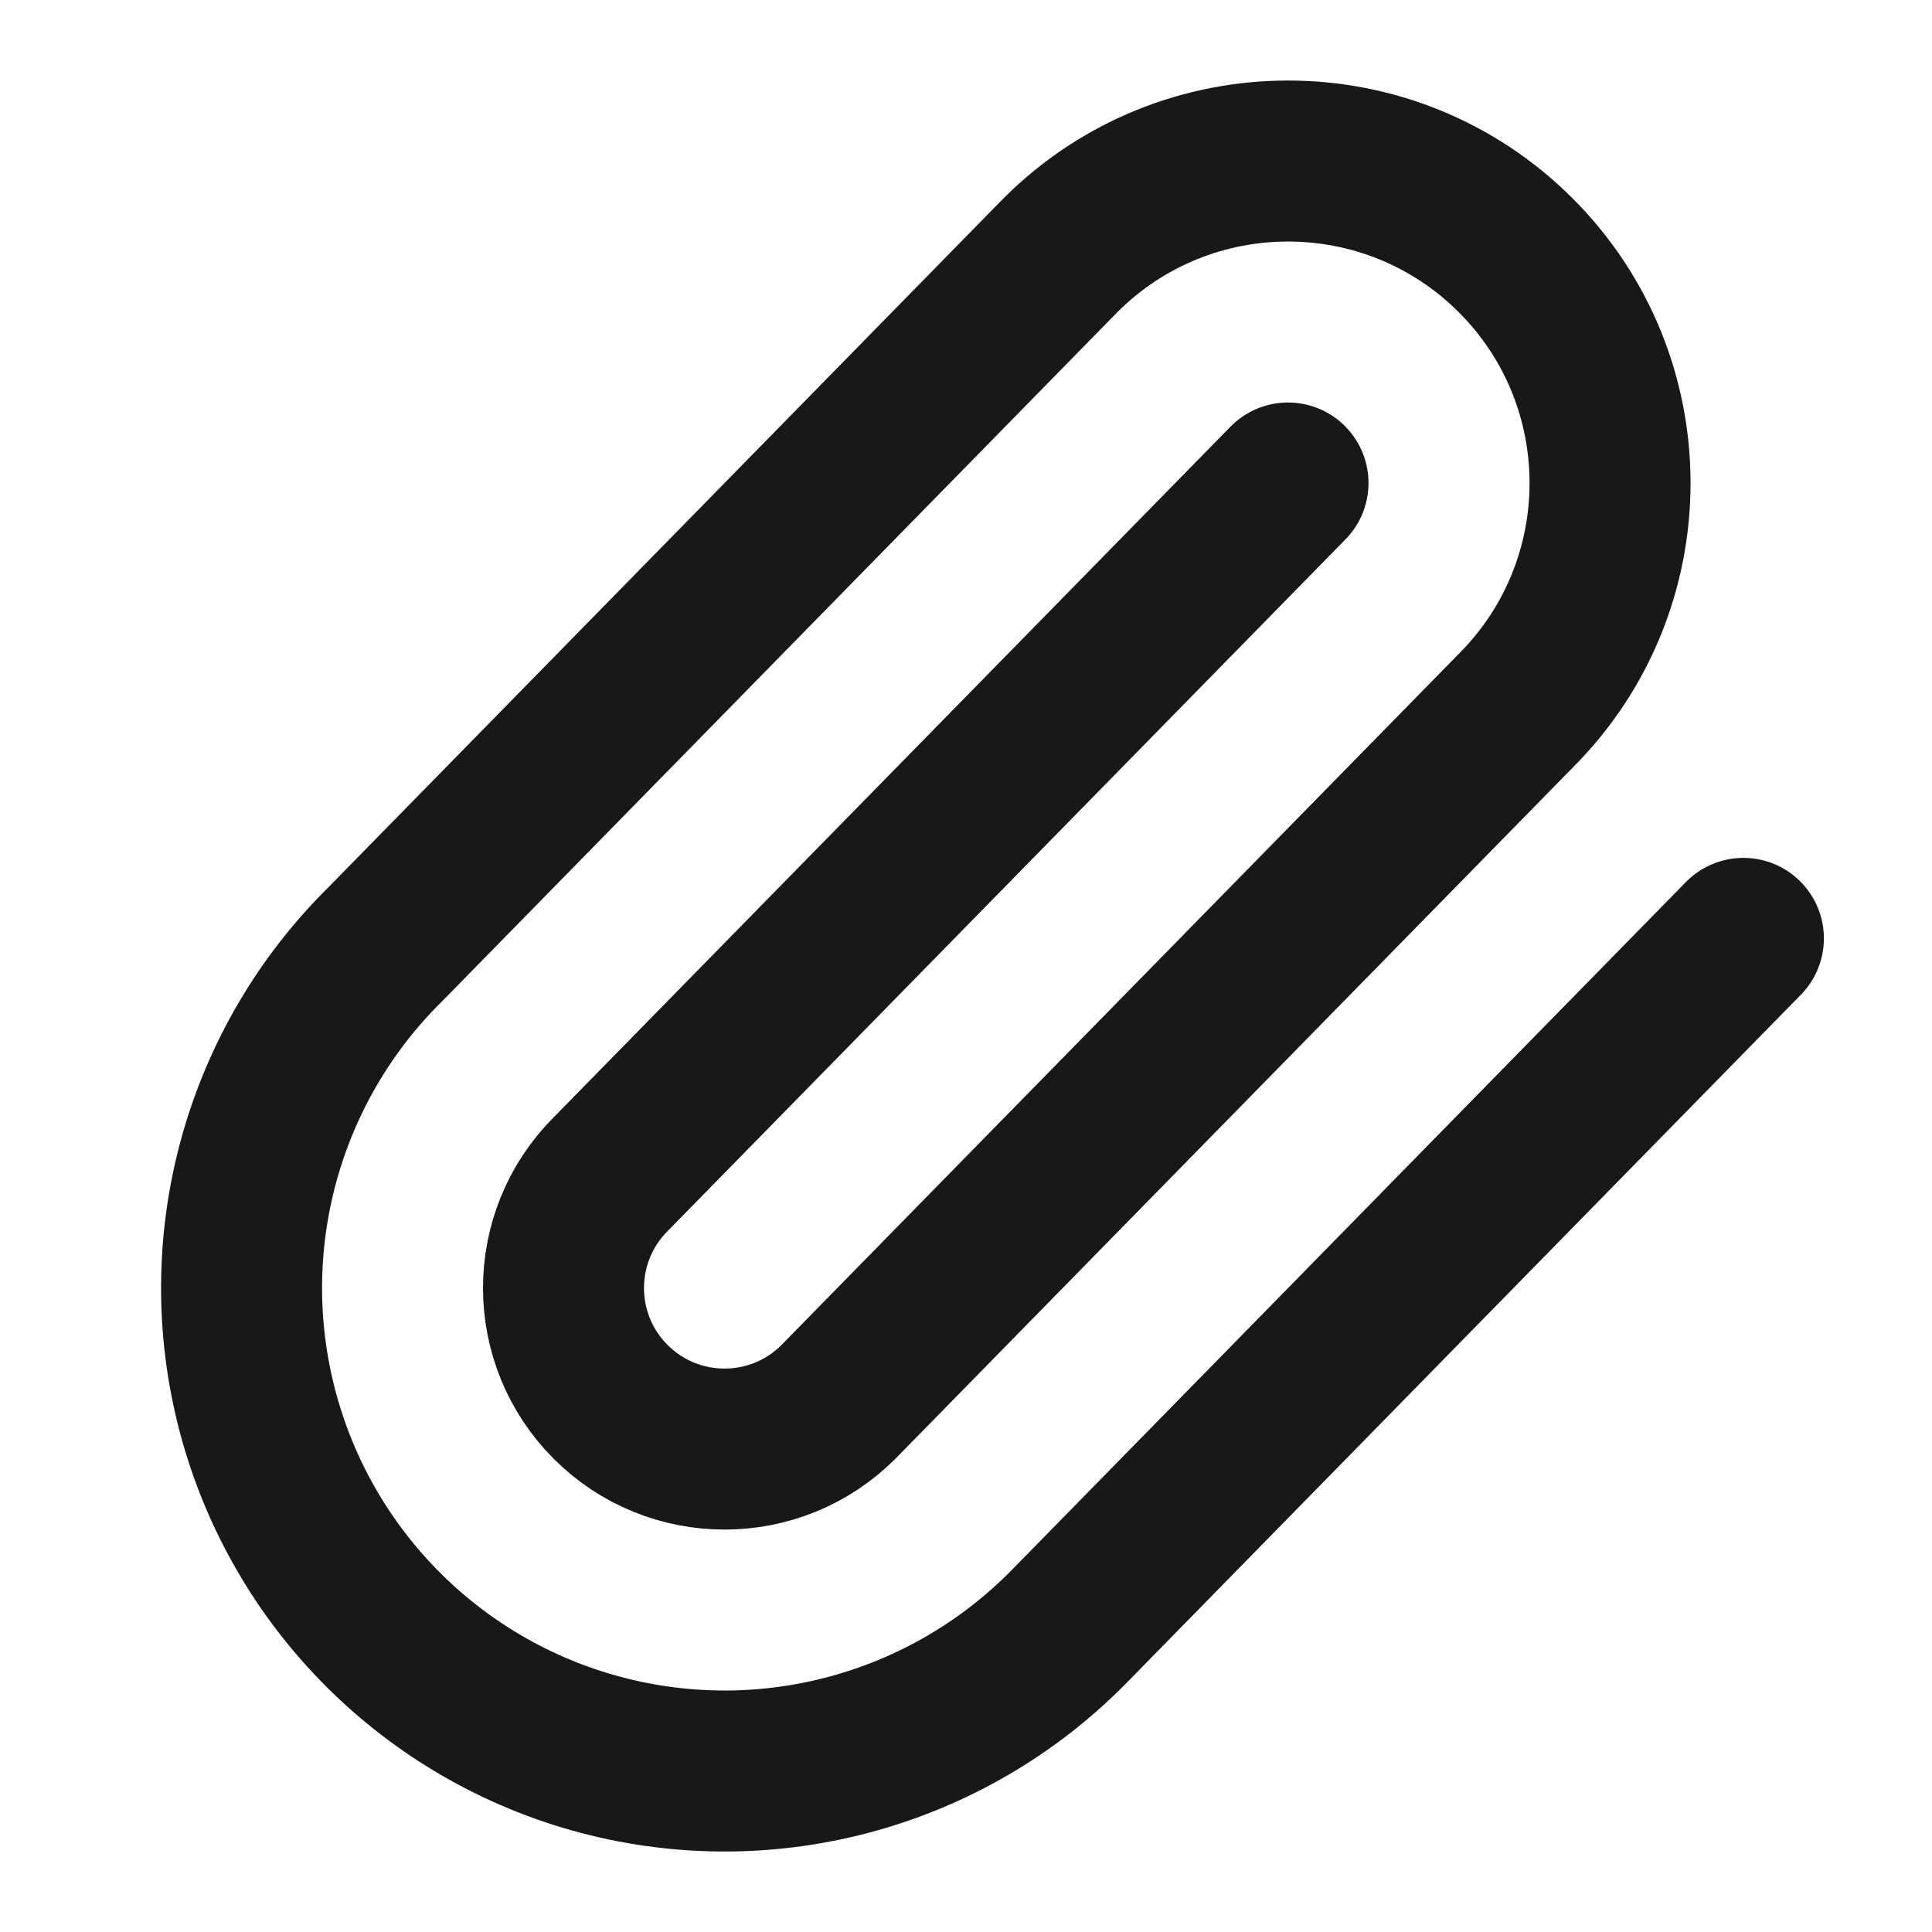
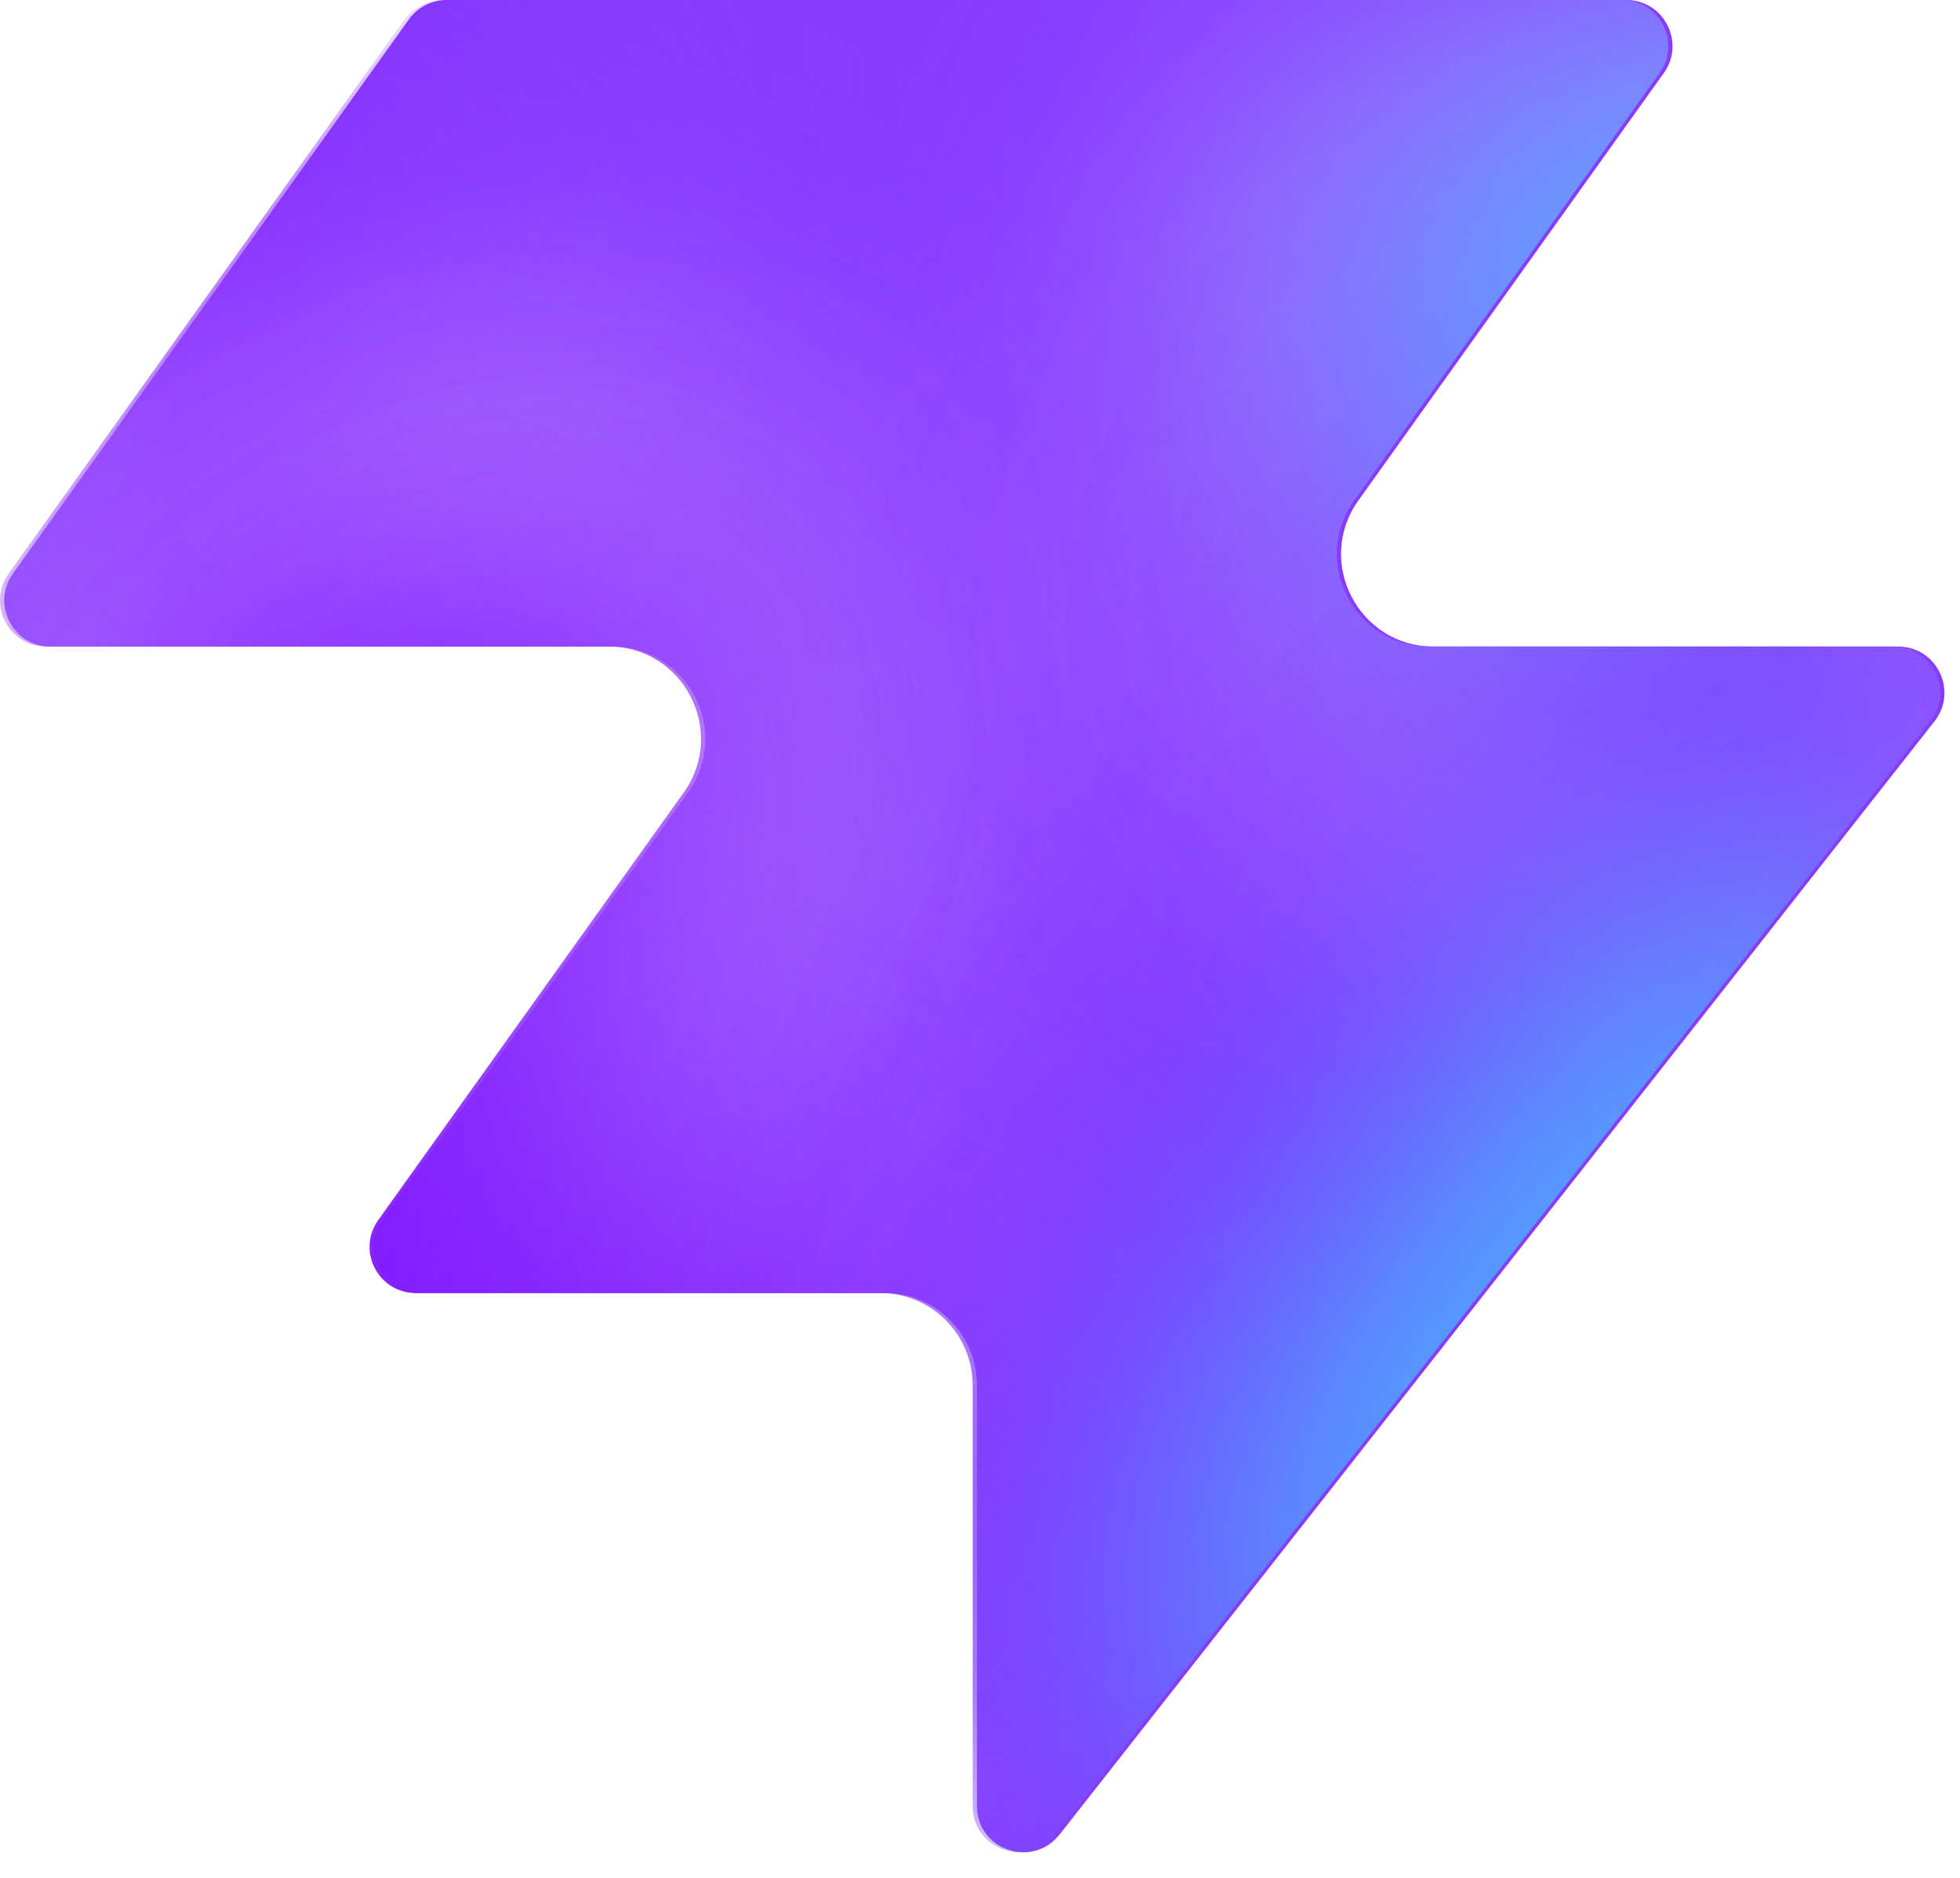
- <svg xmlns="http://www.w3.org/2000/svg" viewBox="0 0 24 24" fill="none" stroke-linecap="round" stroke-linejoin="round">
-   <style>
-     path { stroke: #18181b; }
-     @media (prefers-color-scheme: dark) {
-       path { stroke: #e4e4e7; }
-     }
-   </style>
-   <path stroke-width="2" d="m16 6-8.414 8.586a2 2 0 0 0 2.829 2.829l8.414-8.586a4 4 0 1 0-5.657-5.657l-8.379 8.551a6 6 0 1 0 8.485 8.485l8.379-8.551" />
+ <svg xmlns="http://www.w3.org/2000/svg" width="48" height="46" fill="none" viewBox="0 0 48 46">
+   <path fill="#863bff" d="M25.946 44.938c-.664.845-2.021.375-2.021-.698V33.937a2.26 2.26 0 0 0-2.262-2.262H10.287c-.92 0-1.456-1.04-.92-1.788l7.48-10.471c1.07-1.497 0-3.578-1.842-3.578H1.237c-.92 0-1.456-1.04-.92-1.788L10.013.474c.214-.297.556-.474.92-.474h28.894c.92 0 1.456 1.04.92 1.788l-7.48 10.471c-1.07 1.498 0 3.579 1.842 3.579h11.377c.943 0 1.473 1.088.89 1.83L25.947 44.94z" style="fill:#863bff;fill:color(display-p3 .525 .23 1);fill-opacity:1" />
+   <mask id="a" width="48" height="46" x="0" y="0" maskUnits="userSpaceOnUse" style="mask-type:alpha">
+     <path fill="#000" d="M25.842 44.938c-.664.844-2.021.375-2.021-.698V33.937a2.26 2.26 0 0 0-2.262-2.262H10.183c-.92 0-1.456-1.04-.92-1.788l7.48-10.471c1.07-1.498 0-3.579-1.842-3.579H1.133c-.92 0-1.456-1.04-.92-1.787L9.91.473c.214-.297.556-.474.92-.474h28.894c.92 0 1.456 1.04.92 1.788l-7.48 10.471c-1.07 1.498 0 3.578 1.842 3.578h11.377c.943 0 1.473 1.088.89 1.832L25.843 44.94z" style="fill:#000;fill-opacity:1" />
+   </mask>
+   <g mask="url(#a)">
+     <g filter="url(#b)">
+       <ellipse cx="5.508" cy="14.704" fill="#ede6ff" rx="5.508" ry="14.704" style="fill:#ede6ff;fill:color(display-p3 .927 .903 1);fill-opacity:1" transform="matrix(.00324 1 1 -.00324 -4.47 31.516)" />
+     </g>
+     <g filter="url(#c)">
+       <ellipse cx="10.399" cy="29.851" fill="#ede6ff" rx="10.399" ry="29.851" style="fill:#ede6ff;fill:color(display-p3 .927 .903 1);fill-opacity:1" transform="matrix(.00324 1 1 -.00324 -39.328 7.883)" />
+     </g>
+     <g filter="url(#d)">
+       <ellipse cx="5.508" cy="30.487" fill="#7e14ff" rx="5.508" ry="30.487" style="fill:#7e14ff;fill:color(display-p3 .492 .077 1);fill-opacity:1" transform="rotate(89.814 -25.913 -14.639)scale(1 -1)" />
+     </g>
+     <g filter="url(#e)">
+       <ellipse cx="5.508" cy="30.599" fill="#7e14ff" rx="5.508" ry="30.599" style="fill:#7e14ff;fill:color(display-p3 .492 .077 1);fill-opacity:1" transform="rotate(89.814 -32.644 -3.334)scale(1 -1)" />
+     </g>
+     <g filter="url(#f)">
+       <ellipse cx="5.508" cy="30.599" fill="#7e14ff" rx="5.508" ry="30.599" style="fill:#7e14ff;fill:color(display-p3 .492 .077 1);fill-opacity:1" transform="matrix(.00324 1 1 -.00324 -34.34 30.47)" />
+     </g>
+     <g filter="url(#g)">
+       <ellipse cx="14.072" cy="22.078" fill="#ede6ff" rx="14.072" ry="22.078" style="fill:#ede6ff;fill:color(display-p3 .927 .903 1);fill-opacity:1" transform="rotate(93.35 24.506 48.493)scale(-1 1)" />
+     </g>
+     <g filter="url(#h)">
+       <ellipse cx="3.47" cy="21.501" fill="#7e14ff" rx="3.47" ry="21.501" style="fill:#7e14ff;fill:color(display-p3 .492 .077 1);fill-opacity:1" transform="rotate(89.009 28.708 47.59)scale(-1 1)" />
+     </g>
+     <g filter="url(#i)">
+       <ellipse cx="3.47" cy="21.501" fill="#7e14ff" rx="3.47" ry="21.501" style="fill:#7e14ff;fill:color(display-p3 .492 .077 1);fill-opacity:1" transform="rotate(89.009 28.708 47.59)scale(-1 1)" />
+     </g>
+     <g filter="url(#j)">
+       <ellipse cx=".387" cy="8.972" fill="#7e14ff" rx="4.407" ry="29.108" style="fill:#7e14ff;fill:color(display-p3 .492 .077 1);fill-opacity:1" transform="rotate(39.51 .387 8.972)" />
+     </g>
+     <g filter="url(#k)">
+       <ellipse cx="47.523" cy="-6.092" fill="#7e14ff" rx="4.407" ry="29.108" style="fill:#7e14ff;fill:color(display-p3 .492 .077 1);fill-opacity:1" transform="rotate(37.892 47.523 -6.092)" />
+     </g>
+     <g filter="url(#l)">
+       <ellipse cx="41.412" cy="6.333" fill="#47bfff" rx="5.971" ry="9.665" style="fill:#47bfff;fill:color(display-p3 .28 .748 1);fill-opacity:1" transform="rotate(37.892 41.412 6.333)" />
+     </g>
+     <g filter="url(#m)">
+       <ellipse cx="-1.879" cy="38.332" fill="#7e14ff" rx="4.407" ry="29.108" style="fill:#7e14ff;fill:color(display-p3 .492 .077 1);fill-opacity:1" transform="rotate(37.892 -1.88 38.332)" />
+     </g>
+     <g filter="url(#n)">
+       <ellipse cx="-1.879" cy="38.332" fill="#7e14ff" rx="4.407" ry="29.108" style="fill:#7e14ff;fill:color(display-p3 .492 .077 1);fill-opacity:1" transform="rotate(37.892 -1.88 38.332)" />
+     </g>
+     <g filter="url(#o)">
+       <ellipse cx="35.651" cy="29.907" fill="#7e14ff" rx="4.407" ry="29.108" style="fill:#7e14ff;fill:color(display-p3 .492 .077 1);fill-opacity:1" transform="rotate(37.892 35.651 29.907)" />
+     </g>
+     <g filter="url(#p)">
+       <ellipse cx="38.418" cy="32.4" fill="#47bfff" rx="5.971" ry="15.297" style="fill:#47bfff;fill:color(display-p3 .28 .748 1);fill-opacity:1" transform="rotate(37.892 38.418 32.4)" />
+     </g>
+   </g>
+   <defs>
+     <filter id="b" width="60.045" height="41.654" x="-19.77" y="16.149" color-interpolation-filters="sRGB" filterUnits="userSpaceOnUse">
+       <feFlood flood-opacity="0" result="BackgroundImageFix" />
+       <feBlend in="SourceGraphic" in2="BackgroundImageFix" result="shape" />
+       <feGaussianBlur result="effect1_foregroundBlur_2002_17158" stdDeviation="7.659" />
+     </filter>
+     <filter id="c" width="90.34" height="51.437" x="-54.613" y="-7.533" color-interpolation-filters="sRGB" filterUnits="userSpaceOnUse">
+       <feFlood flood-opacity="0" result="BackgroundImageFix" />
+       <feBlend in="SourceGraphic" in2="BackgroundImageFix" result="shape" />
+       <feGaussianBlur result="effect1_foregroundBlur_2002_17158" stdDeviation="7.659" />
+     </filter>
+     <filter id="d" width="79.355" height="29.4" x="-49.64" y="2.03" color-interpolation-filters="sRGB" filterUnits="userSpaceOnUse">
+       <feFlood flood-opacity="0" result="BackgroundImageFix" />
+       <feBlend in="SourceGraphic" in2="BackgroundImageFix" result="shape" />
+       <feGaussianBlur result="effect1_foregroundBlur_2002_17158" stdDeviation="4.596" />
+     </filter>
+     <filter id="e" width="79.579" height="29.4" x="-45.045" y="20.029" color-interpolation-filters="sRGB" filterUnits="userSpaceOnUse">
+       <feFlood flood-opacity="0" result="BackgroundImageFix" />
+       <feBlend in="SourceGraphic" in2="BackgroundImageFix" result="shape" />
+       <feGaussianBlur result="effect1_foregroundBlur_2002_17158" stdDeviation="4.596" />
+     </filter>
+     <filter id="f" width="79.579" height="29.4" x="-43.513" y="21.178" color-interpolation-filters="sRGB" filterUnits="userSpaceOnUse">
+       <feFlood flood-opacity="0" result="BackgroundImageFix" />
+       <feBlend in="SourceGraphic" in2="BackgroundImageFix" result="shape" />
+       <feGaussianBlur result="effect1_foregroundBlur_2002_17158" stdDeviation="4.596" />
+     </filter>
+     <filter id="g" width="74.749" height="58.852" x="15.756" y="-17.901" color-interpolation-filters="sRGB" filterUnits="userSpaceOnUse">
+       <feFlood flood-opacity="0" result="BackgroundImageFix" />
+       <feBlend in="SourceGraphic" in2="BackgroundImageFix" result="shape" />
+       <feGaussianBlur result="effect1_foregroundBlur_2002_17158" stdDeviation="7.659" />
+     </filter>
+     <filter id="h" width="61.377" height="25.362" x="23.548" y="2.284" color-interpolation-filters="sRGB" filterUnits="userSpaceOnUse">
+       <feFlood flood-opacity="0" result="BackgroundImageFix" />
+       <feBlend in="SourceGraphic" in2="BackgroundImageFix" result="shape" />
+       <feGaussianBlur result="effect1_foregroundBlur_2002_17158" stdDeviation="4.596" />
+     </filter>
+     <filter id="i" width="61.377" height="25.362" x="23.548" y="2.284" color-interpolation-filters="sRGB" filterUnits="userSpaceOnUse">
+       <feFlood flood-opacity="0" result="BackgroundImageFix" />
+       <feBlend in="SourceGraphic" in2="BackgroundImageFix" result="shape" />
+       <feGaussianBlur result="effect1_foregroundBlur_2002_17158" stdDeviation="4.596" />
+     </filter>
+     <filter id="j" width="56.045" height="63.649" x="-27.636" y="-22.853" color-interpolation-filters="sRGB" filterUnits="userSpaceOnUse">
+       <feFlood flood-opacity="0" result="BackgroundImageFix" />
+       <feBlend in="SourceGraphic" in2="BackgroundImageFix" result="shape" />
+       <feGaussianBlur result="effect1_foregroundBlur_2002_17158" stdDeviation="4.596" />
+     </filter>
+     <filter id="k" width="54.814" height="64.646" x="20.116" y="-38.415" color-interpolation-filters="sRGB" filterUnits="userSpaceOnUse">
+       <feFlood flood-opacity="0" result="BackgroundImageFix" />
+       <feBlend in="SourceGraphic" in2="BackgroundImageFix" result="shape" />
+       <feGaussianBlur result="effect1_foregroundBlur_2002_17158" stdDeviation="4.596" />
+     </filter>
+     <filter id="l" width="33.541" height="35.313" x="24.641" y="-11.323" color-interpolation-filters="sRGB" filterUnits="userSpaceOnUse">
+       <feFlood flood-opacity="0" result="BackgroundImageFix" />
+       <feBlend in="SourceGraphic" in2="BackgroundImageFix" result="shape" />
+       <feGaussianBlur result="effect1_foregroundBlur_2002_17158" stdDeviation="4.596" />
+     </filter>
+     <filter id="m" width="54.814" height="64.646" x="-29.286" y="6.009" color-interpolation-filters="sRGB" filterUnits="userSpaceOnUse">
+       <feFlood flood-opacity="0" result="BackgroundImageFix" />
+       <feBlend in="SourceGraphic" in2="BackgroundImageFix" result="shape" />
+       <feGaussianBlur result="effect1_foregroundBlur_2002_17158" stdDeviation="4.596" />
+     </filter>
+     <filter id="n" width="54.814" height="64.646" x="-29.286" y="6.009" color-interpolation-filters="sRGB" filterUnits="userSpaceOnUse">
+       <feFlood flood-opacity="0" result="BackgroundImageFix" />
+       <feBlend in="SourceGraphic" in2="BackgroundImageFix" result="shape" />
+       <feGaussianBlur result="effect1_foregroundBlur_2002_17158" stdDeviation="4.596" />
+     </filter>
+     <filter id="o" width="54.814" height="64.646" x="8.244" y="-2.416" color-interpolation-filters="sRGB" filterUnits="userSpaceOnUse">
+       <feFlood flood-opacity="0" result="BackgroundImageFix" />
+       <feBlend in="SourceGraphic" in2="BackgroundImageFix" result="shape" />
+       <feGaussianBlur result="effect1_foregroundBlur_2002_17158" stdDeviation="4.596" />
+     </filter>
+     <filter id="p" width="39.409" height="43.623" x="18.713" y="10.588" color-interpolation-filters="sRGB" filterUnits="userSpaceOnUse">
+       <feFlood flood-opacity="0" result="BackgroundImageFix" />
+       <feBlend in="SourceGraphic" in2="BackgroundImageFix" result="shape" />
+       <feGaussianBlur result="effect1_foregroundBlur_2002_17158" stdDeviation="4.596" />
+     </filter>
+   </defs>
</svg>
